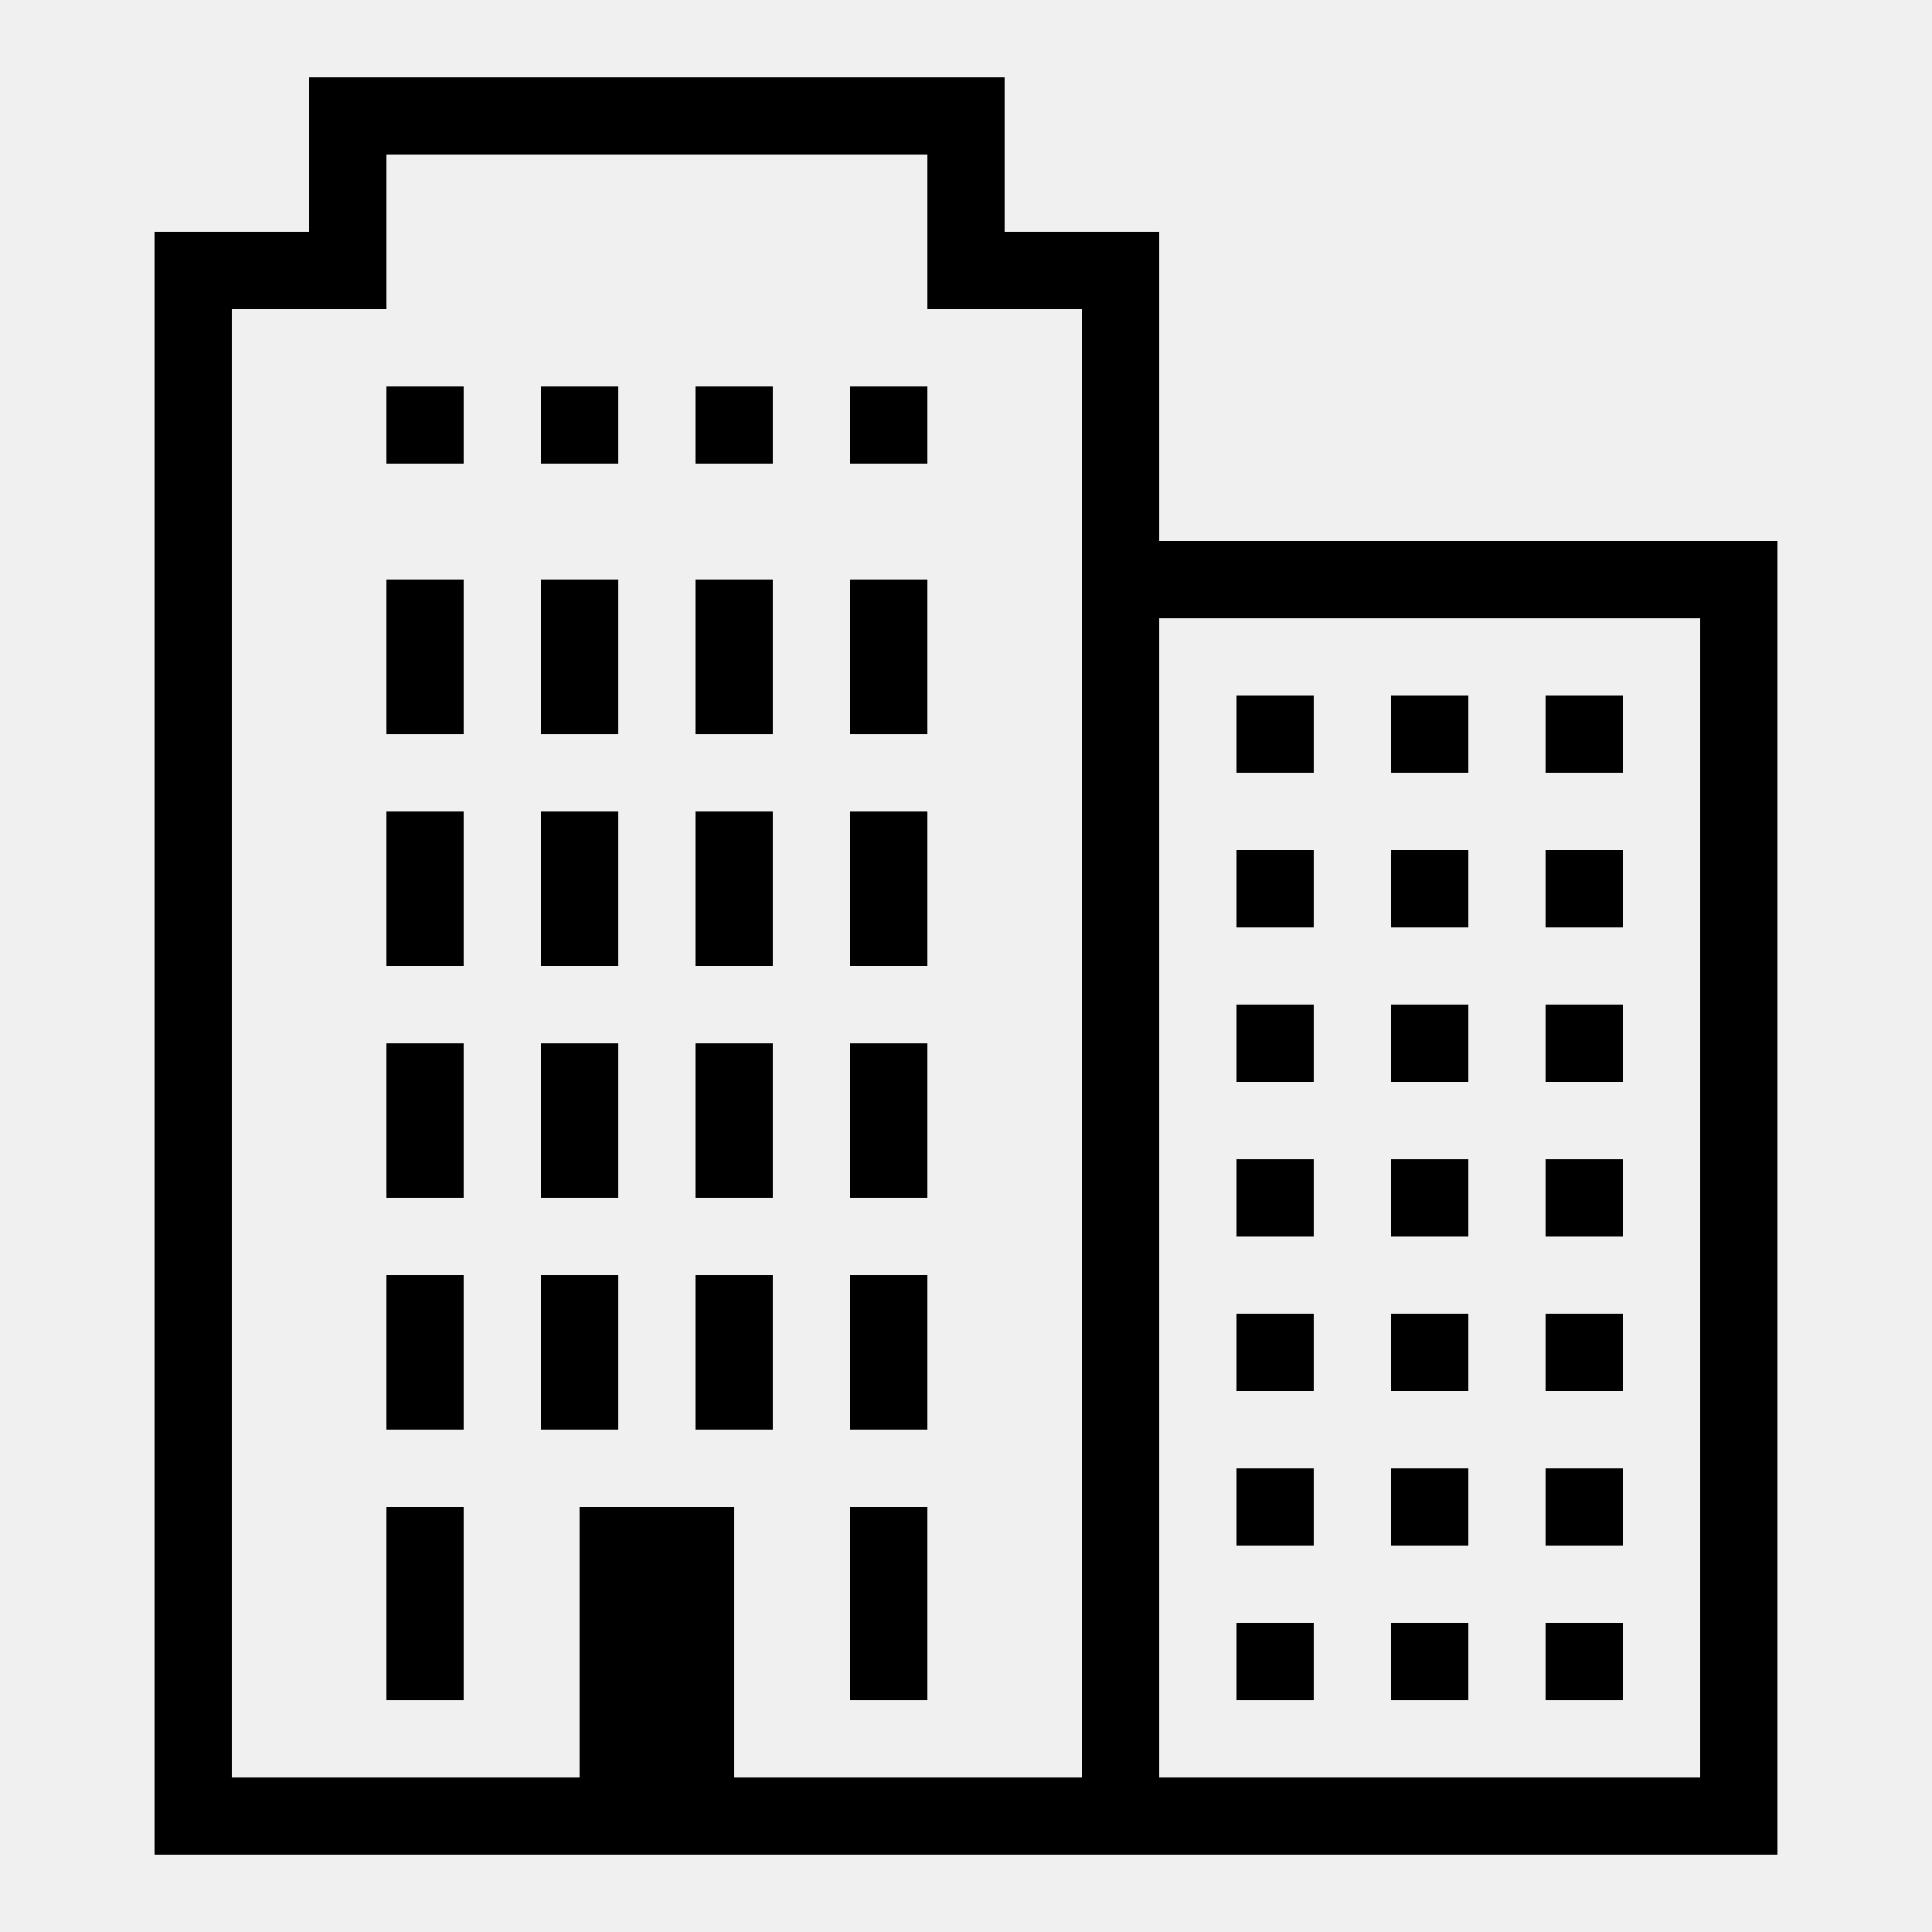
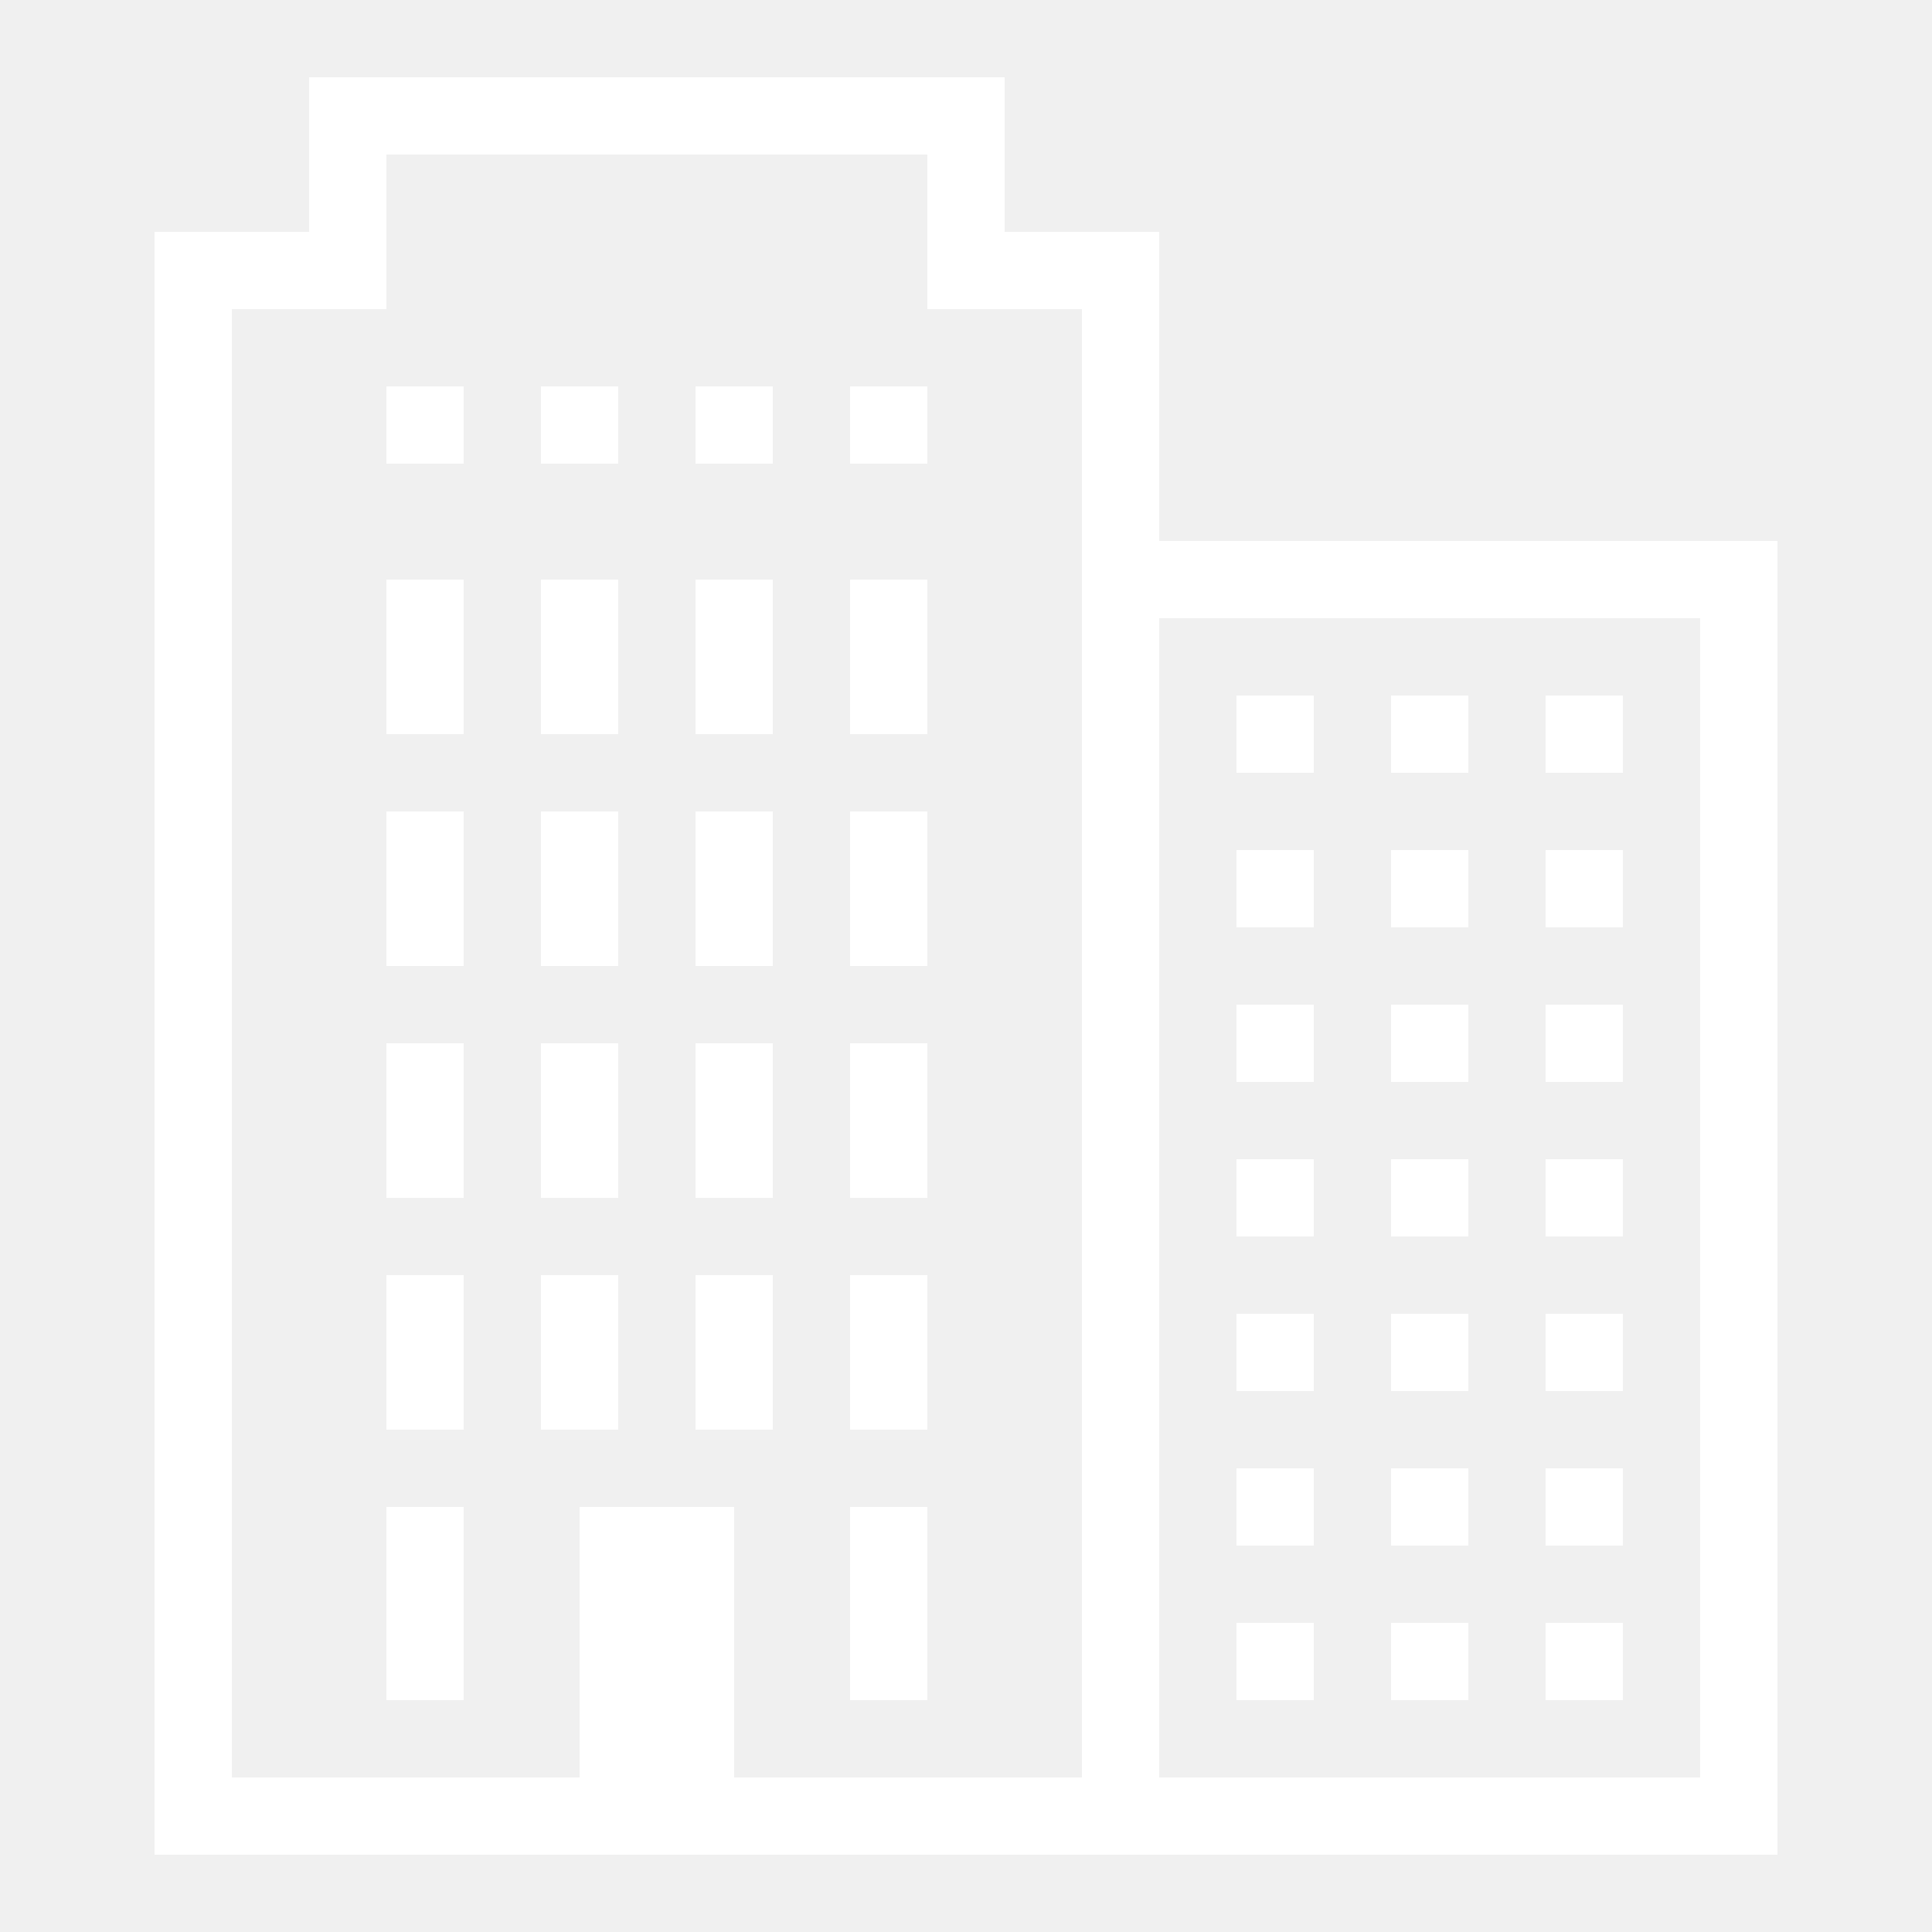
- <svg xmlns="http://www.w3.org/2000/svg" fill="#000000" width="800px" height="800px" viewBox="0 0 50 50">
+ <svg xmlns="http://www.w3.org/2000/svg" fill="#fff" width="800px" height="800px" viewBox="0 0 50 50">
  <path d="M8 2L8 6L4 6L4 48L46 48L46 14L30 14L30 6L26 6L26 2 Z M 10 4L24 4L24 8L28 8L28 46L19 46L19 39L15 39L15 46L6 46L6 8L10 8 Z M 10 10L10 12L12 12L12 10 Z M 14 10L14 12L16 12L16 10 Z M 18 10L18 12L20 12L20 10 Z M 22 10L22 12L24 12L24 10 Z M 10 15L10 19L12 19L12 15 Z M 14 15L14 19L16 19L16 15 Z M 18 15L18 19L20 19L20 15 Z M 22 15L22 19L24 19L24 15 Z M 30 16L44 16L44 46L30 46 Z M 32 18L32 20L34 20L34 18 Z M 36 18L36 20L38 20L38 18 Z M 40 18L40 20L42 20L42 18 Z M 10 21L10 25L12 25L12 21 Z M 14 21L14 25L16 25L16 21 Z M 18 21L18 25L20 25L20 21 Z M 22 21L22 25L24 25L24 21 Z M 32 22L32 24L34 24L34 22 Z M 36 22L36 24L38 24L38 22 Z M 40 22L40 24L42 24L42 22 Z M 32 26L32 28L34 28L34 26 Z M 36 26L36 28L38 28L38 26 Z M 40 26L40 28L42 28L42 26 Z M 10 27L10 31L12 31L12 27 Z M 14 27L14 31L16 31L16 27 Z M 18 27L18 31L20 31L20 27 Z M 22 27L22 31L24 31L24 27 Z M 32 30L32 32L34 32L34 30 Z M 36 30L36 32L38 32L38 30 Z M 40 30L40 32L42 32L42 30 Z M 10 33L10 37L12 37L12 33 Z M 14 33L14 37L16 37L16 33 Z M 18 33L18 37L20 37L20 33 Z M 22 33L22 37L24 37L24 33 Z M 32 34L32 36L34 36L34 34 Z M 36 34L36 36L38 36L38 34 Z M 40 34L40 36L42 36L42 34 Z M 32 38L32 40L34 40L34 38 Z M 36 38L36 40L38 40L38 38 Z M 40 38L40 40L42 40L42 38 Z M 10 39L10 44L12 44L12 39 Z M 22 39L22 44L24 44L24 39 Z M 32 42L32 44L34 44L34 42 Z M 36 42L36 44L38 44L38 42 Z M 40 42L40 44L42 44L42 42Z" />
</svg>
